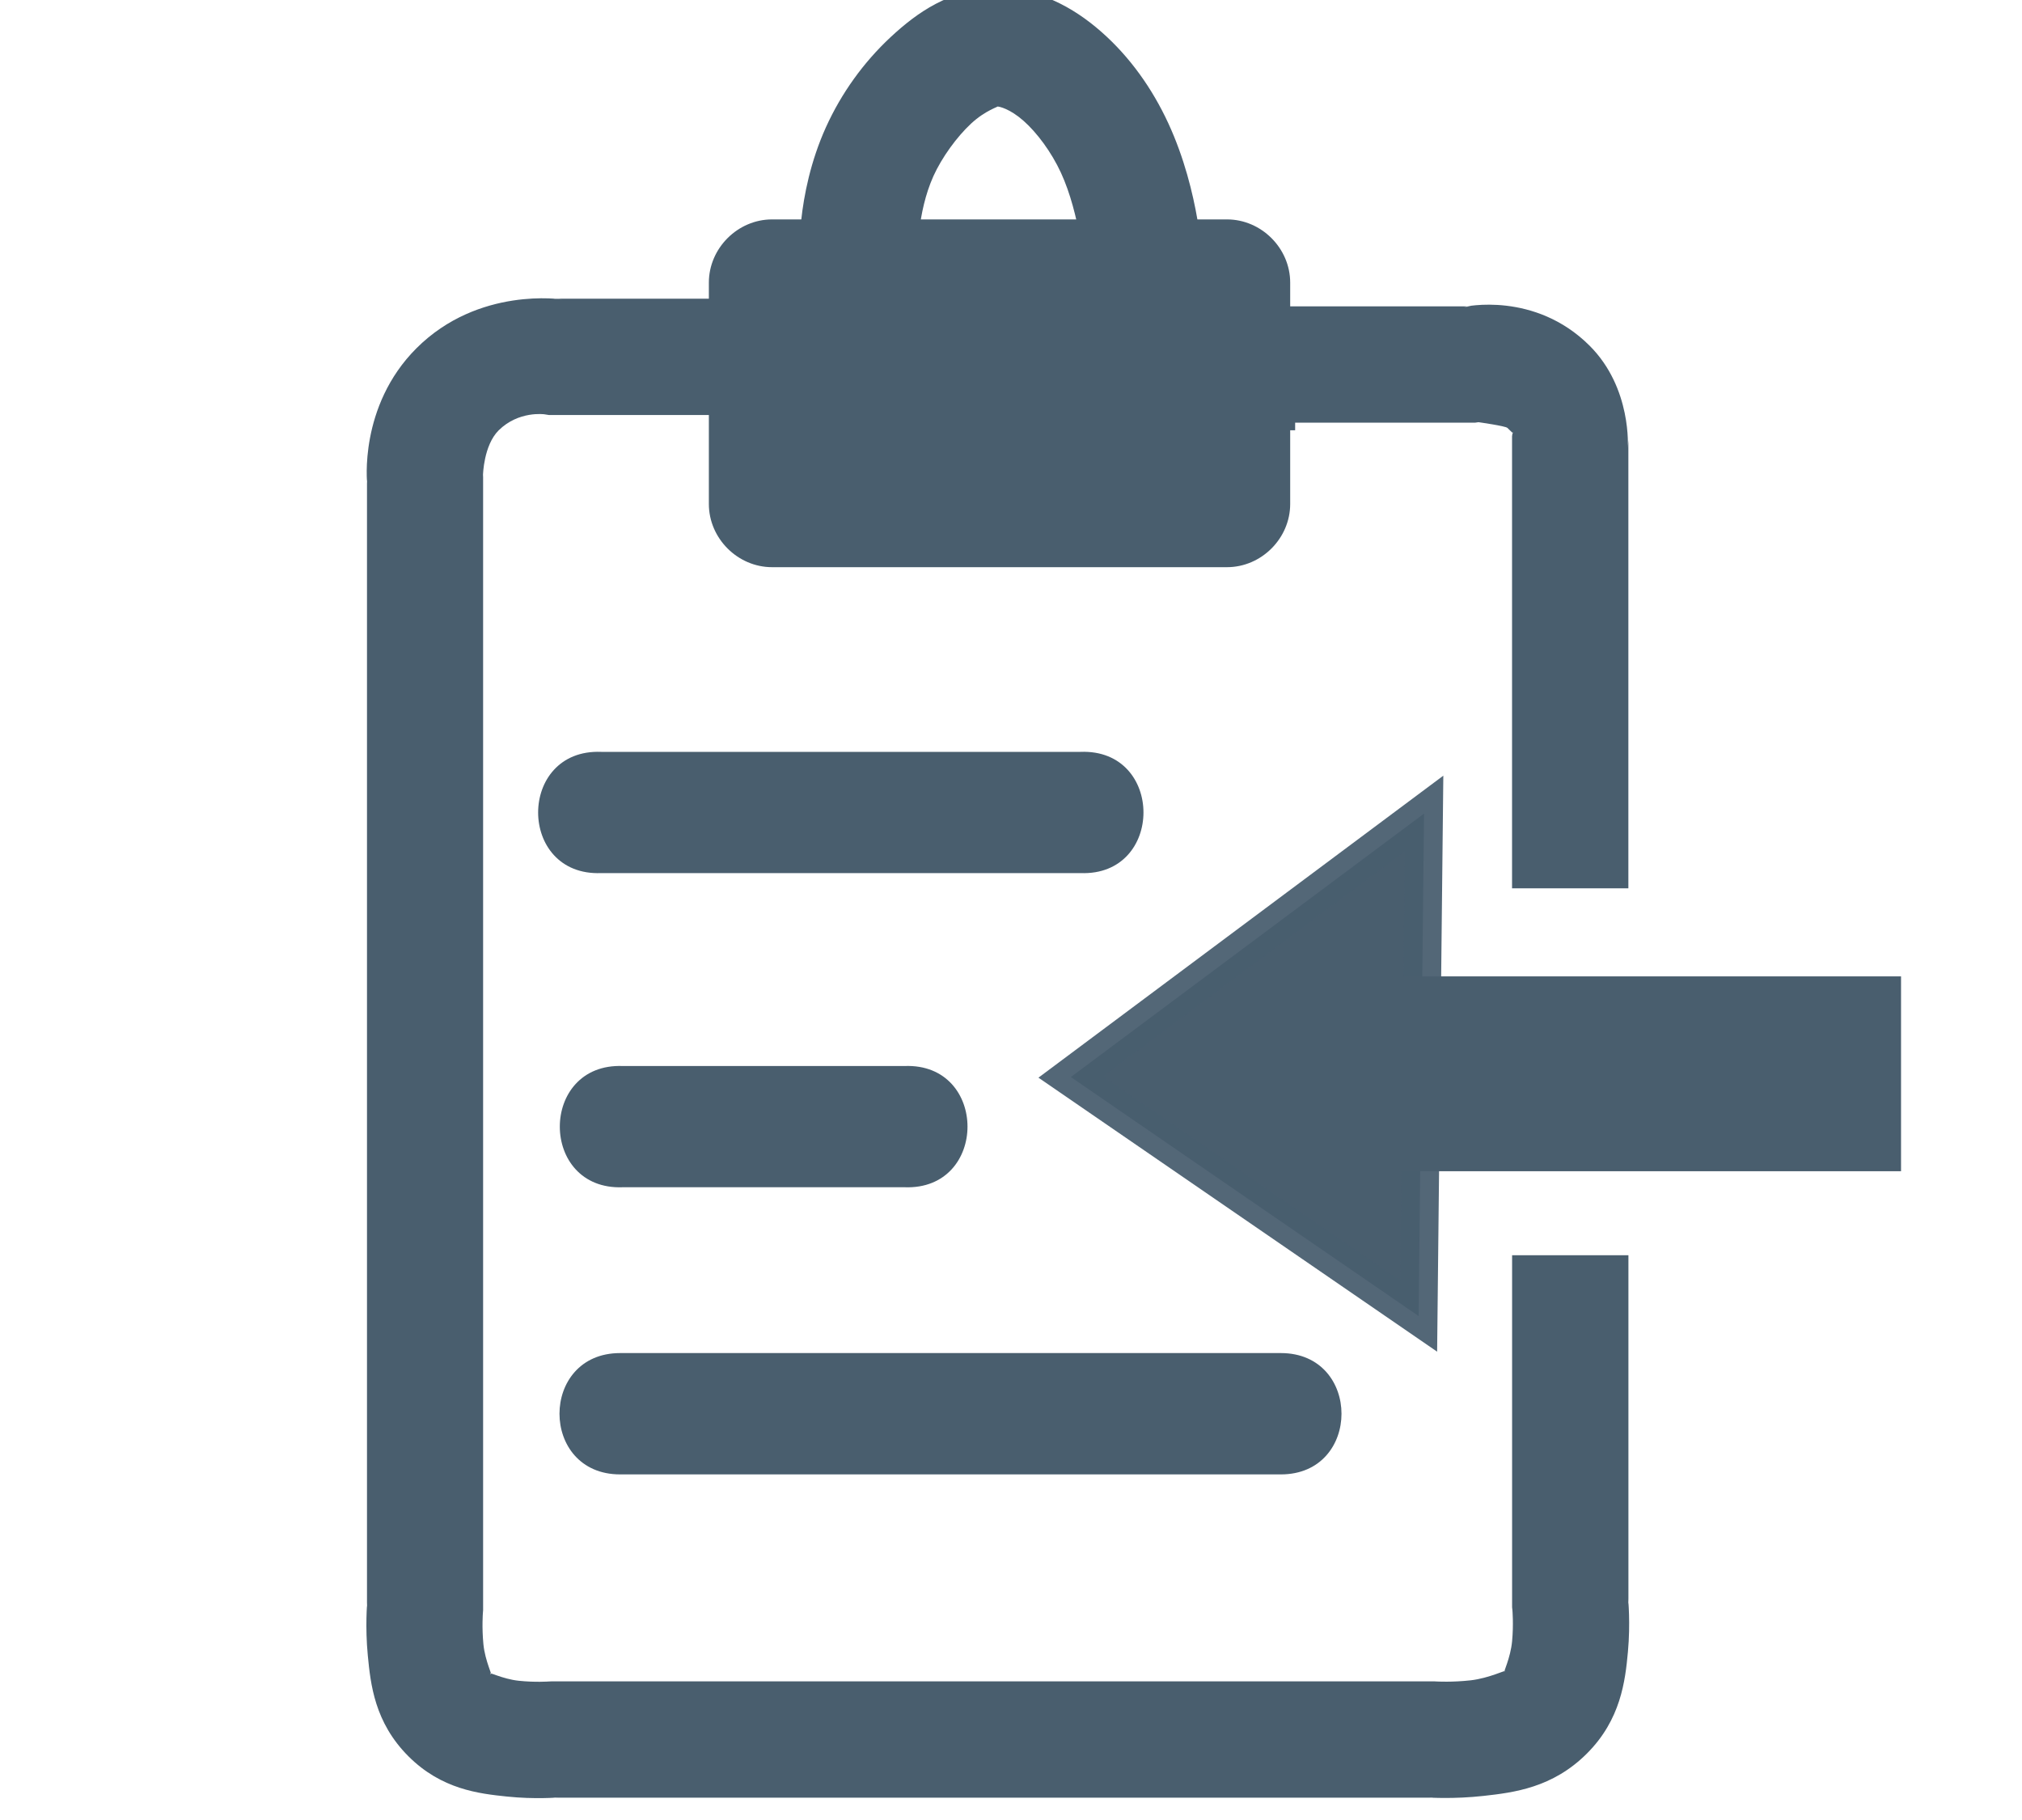
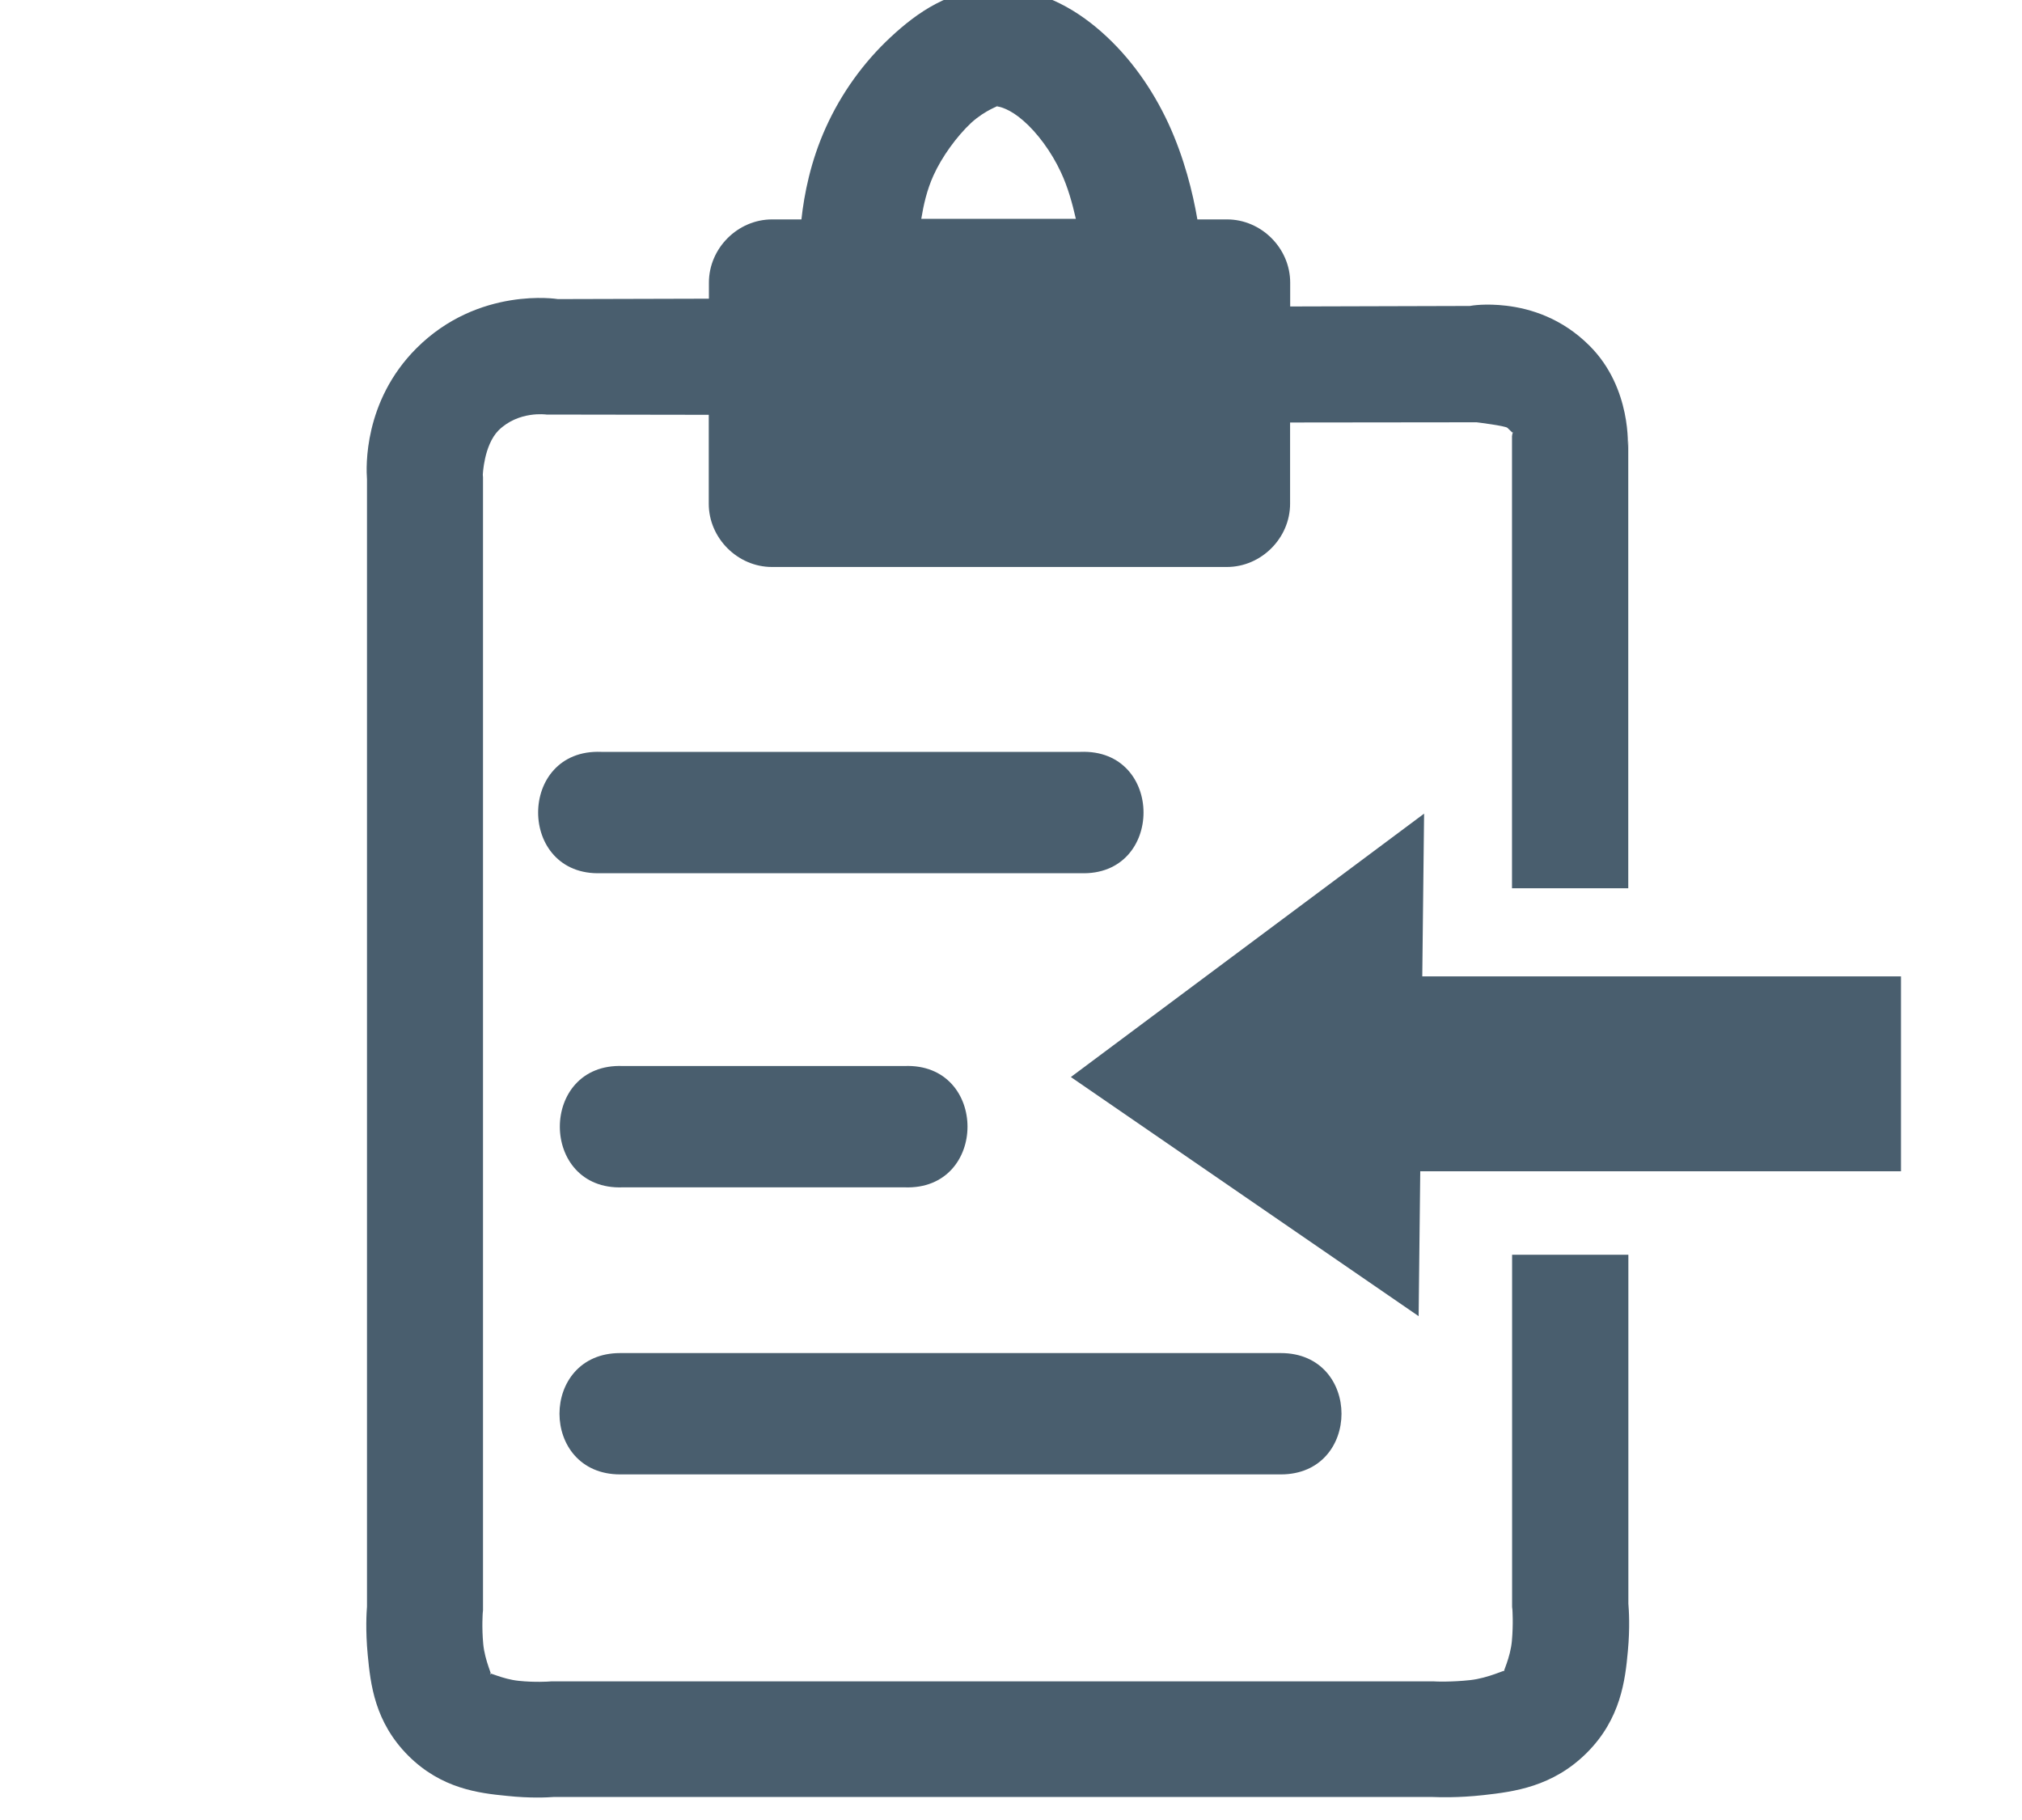
- <svg xmlns="http://www.w3.org/2000/svg" version="1.1" id="Layer_1" x="0px" y="0px" width="40px" height="36px" viewBox="0 0 40 36" enable-background="new 0 0 40 36" xml:space="preserve">
-   <defs id="defs3625">
-     <marker orient="auto" refY="0.0" refX="0.0" id="TriangleOutL" style="overflow:visible">
-       <path id="path4682" d="M 5.77,0.0 L -2.88,5.0 L -2.88,-5.0 L 5.77,0.0 z " style="fill-rule:evenodd;stroke:#2970ff;stroke-width:1pt;stroke-opacity:1;fill:#2970ff;fill-opacity:1" transform="scale(0.8)" />
-     </marker>
-     <marker orient="auto" refY="0.0" refX="0.0" id="Arrow2Lend" style="overflow:visible;">
-       <path id="path4561" style="fill-rule:evenodd;stroke-width:0.625;stroke-linejoin:round;stroke:#000000;stroke-opacity:1;fill:#000000;fill-opacity:1" d="M 8.719,4.034 L -2.207,0.016 L 8.719,-4.002 C 6.973,-1.63 6.983,1.616 8.719,4.034 z " transform="scale(1.1) rotate(180) translate(1,0)" />
-     </marker>
-     <marker orient="auto" refY="0.0" refX="0.0" id="Arrow2Lstart" style="overflow:visible">
-       <path id="path4558" style="fill-rule:evenodd;stroke-width:0.625;stroke-linejoin:round;stroke:#000000;stroke-opacity:1;fill:#000000;fill-opacity:1" d="M 8.719,4.034 L -2.207,0.016 L 8.719,-4.002 C 6.973,-1.63 6.983,1.616 8.719,4.034 z " transform="scale(1.1) translate(1,0)" />
-     </marker>
-   </defs>
-   <path style="color:#000000;font-style:normal;font-variant:normal;font-weight:normal;font-stretch:normal;font-size:medium;line-height:normal;font-family:sans-serif;text-indent:0;text-align:start;text-decoration:none;text-decoration-line:none;text-decoration-style:solid;text-decoration-color:#000000;letter-spacing:normal;word-spacing:normal;text-transform:none;direction:ltr;block-progression:tb;writing-mode:lr-tb;baseline-shift:baseline;text-anchor:start;white-space:normal;clip-rule:nonzero;display:inline;overflow:visible;visibility:visible;opacity:1;isolation:auto;mix-blend-mode:normal;color-interpolation:sRGB;color-interpolation-filters:linearRGB;solid-color:#000000;solid-opacity:1;fill:#495e6e;fill-opacity:1;fill-rule:evenodd;stroke:none;stroke-width:2.3;stroke-linecap:butt;stroke-linejoin:miter;stroke-miterlimit:4;stroke-dasharray:none;stroke-dashoffset:0;stroke-opacity:1;color-rendering:auto;image-rendering:auto;shape-rendering:auto;text-rendering:auto;enable-background:accumulate" d="M 10.947,5.908 11.125,5.924 c 0,0 -1.656,-0.265 -2.887,0.965 C 7.089,8.038 7.264,9.57 7.264,9.57 l -0.004,-0.088 0,22.32 0.004,-0.1 c 0,0 -0.043,0.473 0.012,1.043 0.055,0.57 0.134,1.325 0.803,1.994 0.656,0.656 1.394,0.739 1.949,0.797 0.555,0.058 1.014,0.018 1.014,0.018 l -0.092,0.004 17.396,0 -0.076,-0.002 c 0,0 0.492,0.033 1.082,-0.033 0.59,-0.066 1.361,-0.158 2.041,-0.838 0.671,-0.671 0.758,-1.436 0.811,-2.01 0.053,-0.574 0.004,-1.049 0.004,-1.049 l 0.006,0.111 0,-6.908 -2.301,0 0,6.964 0.006,0.055 c 0,0 0.025,0.279 -0.006,0.615 -0.031,0.336 -0.186,0.637 -0.145,0.596 0.039,-0.039 -0.307,0.136 -0.674,0.178 -0.367,0.041 -0.674,0.023 -0.674,0.023 l -0.037,-0.002 -17.479,0 -0.045,0.002 c 0,0 -0.271,0.02 -0.596,-0.014 -0.325,-0.034 -0.616,-0.192 -0.559,-0.135 0.055,0.055 -0.108,-0.249 -0.141,-0.588 -0.033,-0.339 -0.01,-0.621 -0.01,-0.621 l 0.004,-0.051 0,-22.414 -0.002,-0.043 c 0,0 0.012,-0.584 0.309,-0.881 C 10.26,8.121 10.77,8.195 10.77,8.195 l 0.088,0.014 4.447,0 0,-2.301 z M 29.799,6.047 C 29.314,5.99 28.963,6.07 28.963,6.07 l 0.143,-0.01 -4.419,0 0,2.451 -0.216,0 1.15,0 0,-0.15 3.557,0 0.07,-0.01 c 0,0 0.534,0.075 0.572,0.113 0.168,0.168 0.104,0.086 0.104,0.086 l -0.012,0.078 0,8.943 2.301,0 0,-8.865 -0.012,0.156 c 0,0 0.087,-1.183 -0.754,-2.023 C 30.904,6.297 30.284,6.104 29.799,6.047 Z" id="path3684" />
-   <path style="color:#000000;font-style:normal;font-variant:normal;font-weight:normal;font-stretch:normal;font-size:medium;line-height:normal;font-family:sans-serif;text-indent:0;text-align:start;text-decoration:none;text-decoration-line:none;text-decoration-style:solid;text-decoration-color:#000000;letter-spacing:normal;word-spacing:normal;text-transform:none;direction:ltr;block-progression:tb;writing-mode:lr-tb;baseline-shift:baseline;text-anchor:start;white-space:normal;clip-rule:nonzero;display:inline;overflow:visible;visibility:visible;opacity:1;isolation:auto;mix-blend-mode:normal;color-interpolation:sRGB;color-interpolation-filters:linearRGB;solid-color:#000000;solid-opacity:1;fill:#495e6e;fill-opacity:1;fill-rule:evenodd;stroke:none;stroke-width:2.338;stroke-linecap:butt;stroke-linejoin:miter;stroke-miterlimit:4;stroke-dasharray:none;stroke-dashoffset:0;stroke-opacity:1;color-rendering:auto;image-rendering:auto;shape-rendering:auto;text-rendering:auto;enable-background:accumulate" d="m 19.65,-0.229 c -0.865,0.029 -1.496,0.465 -2.031,0.963 -0.535,0.498 -0.976,1.11 -1.281,1.785 -0.61,1.351 -0.52,2.67 -0.52,2.67 l 2.336,-0.117 c 0,0 -0.018,-0.859 0.312,-1.59 0.165,-0.365 0.459,-0.772 0.744,-1.037 0.285,-0.266 0.561,-0.339 0.518,-0.338 0.044,-0.001 0.252,0.047 0.518,0.281 0.266,0.234 0.553,0.619 0.742,1.029 0.379,0.821 0.467,1.941 0.467,1.941 l 2.336,-0.123 c 0,0 -0.045,-1.425 -0.68,-2.799 C 22.794,1.751 22.352,1.127 21.791,0.633 21.23,0.139 20.513,-0.258 19.65,-0.229 Z" id="path4490" />
-   <path style="color:#000000;font-style:normal;font-variant:normal;font-weight:normal;font-stretch:normal;font-size:medium;line-height:normal;font-family:sans-serif;text-indent:0;text-align:start;text-decoration:none;text-decoration-line:none;text-decoration-style:solid;text-decoration-color:#000000;letter-spacing:normal;word-spacing:normal;text-transform:none;direction:ltr;block-progression:tb;writing-mode:lr-tb;baseline-shift:baseline;text-anchor:start;white-space:normal;clip-rule:nonzero;display:inline;overflow:visible;visibility:visible;opacity:1;isolation:auto;mix-blend-mode:normal;color-interpolation:sRGB;color-interpolation-filters:linearRGB;solid-color:#000000;solid-opacity:1;fill:#495e6e;fill-opacity:1;fill-rule:nonzero;stroke:none;stroke-width:1.5;stroke-linecap:butt;stroke-linejoin:miter;stroke-miterlimit:4;stroke-dasharray:none;stroke-dashoffset:0;stroke-opacity:1;color-rendering:auto;image-rendering:auto;shape-rendering:auto;text-rendering:auto;enable-background:accumulate" d="m 15.273,4.34 c -0.68,-10e-8 -1.25,0.57 -1.25,1.25 l 0,4.379 c -1e-6,0.68 0.57,1.25 1.25,1.25 l 9,0 c 0.68,0 1.25,-0.57 1.25,-1.25 l 0,-4.379 c 0,-0.68 -0.57,-1.25 -1.25,-1.25 z" id="rect4486" />
-   <path style="color:#000000;font-style:normal;font-variant:normal;font-weight:normal;font-stretch:normal;font-size:medium;line-height:normal;font-family:sans-serif;text-indent:0;text-align:start;text-decoration:none;text-decoration-line:none;text-decoration-style:solid;text-decoration-color:#000000;letter-spacing:normal;word-spacing:normal;text-transform:none;direction:ltr;block-progression:tb;writing-mode:lr-tb;baseline-shift:baseline;text-anchor:start;white-space:normal;clip-rule:nonzero;display:inline;overflow:visible;visibility:visible;opacity:1;isolation:auto;mix-blend-mode:normal;color-interpolation:sRGB;color-interpolation-filters:linearRGB;solid-color:#000000;solid-opacity:1;fill:#495e6e;fill-opacity:1;fill-rule:evenodd;stroke:none;stroke-width:2.4;stroke-linecap:round;stroke-linejoin:miter;stroke-miterlimit:4;stroke-dasharray:none;stroke-dashoffset:0;stroke-opacity:1;color-rendering:auto;image-rendering:auto;shape-rendering:auto;text-rendering:auto;enable-background:accumulate" d="m 11.892,14.872 c -1.662,-0.064 -1.662,2.463 0,2.398 l 9.482,0 c 1.662,0.064 1.662,-2.463 0,-2.398 z" id="path4492" />
-   <path style="color:#000000;font-style:normal;font-variant:normal;font-weight:normal;font-stretch:normal;font-size:medium;line-height:normal;font-family:sans-serif;text-indent:0;text-align:start;text-decoration:none;text-decoration-line:none;text-decoration-style:solid;text-decoration-color:#000000;letter-spacing:normal;word-spacing:normal;text-transform:none;direction:ltr;block-progression:tb;writing-mode:lr-tb;baseline-shift:baseline;text-anchor:start;white-space:normal;clip-rule:nonzero;display:inline;overflow:visible;visibility:visible;opacity:1;isolation:auto;mix-blend-mode:normal;color-interpolation:sRGB;color-interpolation-filters:linearRGB;solid-color:#000000;solid-opacity:1;fill:#495e6e;fill-opacity:1;fill-rule:evenodd;stroke:none;stroke-width:2.4;stroke-linecap:round;stroke-linejoin:miter;stroke-miterlimit:4;stroke-dasharray:none;stroke-dashoffset:0;stroke-opacity:1;color-rendering:auto;image-rendering:auto;shape-rendering:auto;text-rendering:auto;enable-background:accumulate" d="m 12.321,21.086 c -1.662,-0.064 -1.662,2.463 0,2.398 l 5.572,0 c 1.662,0.064 1.662,-2.463 0,-2.398 z" id="path4492-3" />
-   <path style="color:#000000;font-style:normal;font-variant:normal;font-weight:normal;font-stretch:normal;font-size:medium;line-height:normal;font-family:sans-serif;text-indent:0;text-align:start;text-decoration:none;text-decoration-line:none;text-decoration-style:solid;text-decoration-color:#000000;letter-spacing:normal;word-spacing:normal;text-transform:none;direction:ltr;block-progression:tb;writing-mode:lr-tb;baseline-shift:baseline;text-anchor:start;white-space:normal;clip-rule:nonzero;display:inline;overflow:visible;visibility:visible;opacity:1;isolation:auto;mix-blend-mode:normal;color-interpolation:sRGB;color-interpolation-filters:linearRGB;solid-color:#000000;solid-opacity:1;fill:#495e6e;fill-opacity:1;fill-rule:evenodd;stroke:none;stroke-width:2.4;stroke-linecap:round;stroke-linejoin:miter;stroke-miterlimit:4;stroke-dasharray:none;stroke-dashoffset:0;stroke-opacity:1;color-rendering:auto;image-rendering:auto;shape-rendering:auto;text-rendering:auto;enable-background:accumulate" d="m 12.268,26.764 c -1.6,0 -1.6,2.4 0,2.4 l 13.07,0 c 1.6,0 1.6,-2.4 0,-2.4 z" id="path4492-6" />
-   <g id="g7722" style="fill:#495e6e;fill-opacity:1">
-     <path style="color:#000000;font-style:normal;font-variant:normal;font-weight:normal;font-stretch:normal;font-size:medium;line-height:normal;font-family:sans-serif;text-indent:0;text-align:start;text-decoration:none;text-decoration-line:none;text-decoration-style:solid;text-decoration-color:#000000;letter-spacing:normal;word-spacing:normal;text-transform:none;direction:ltr;block-progression:tb;writing-mode:lr-tb;baseline-shift:baseline;text-anchor:start;white-space:normal;clip-rule:nonzero;display:inline;overflow:visible;visibility:visible;opacity:1;isolation:auto;mix-blend-mode:normal;color-interpolation:sRGB;color-interpolation-filters:linearRGB;solid-color:#000000;solid-opacity:1;fill:#495e6e;fill-opacity:1;fill-rule:evenodd;stroke:none;stroke-width:0.7;stroke-linecap:butt;stroke-linejoin:miter;stroke-miterlimit:4;stroke-dasharray:none;stroke-dashoffset:0;stroke-opacity:1;color-rendering:auto;image-rendering:auto;shape-rendering:auto;text-rendering:auto;enable-background:accumulate" d="m 25.486,20.686 0,0.701 1.131,0 0,-0.701 -1.131,0 z" id="path4534" />
-     <path style="fill:#495e6e;fill-opacity:1;fill-rule:evenodd;stroke:#495e6f;stroke-width:0.56pt;stroke-opacity:0.941" d="m 21.184,21.304 6.987,-5.211 -0.107,9.939 z" id="path7726" />
+ <svg xmlns="http://www.w3.org/2000/svg" width="40" height="36" viewBox="0 0 40 36">
+   <path style="line-height:normal;text-indent:0;text-align:start;text-decoration-line:none;text-decoration-style:solid;text-decoration-color:#000000;text-transform:none;block-progression:tb;isolation:auto;mix-blend-mode:normal" d="M19.65-.23c-.864.03-1.496.467-2.03.964-.536.498-.977 1.11-1.282 1.786-.302.666-.43 1.323-.484 1.82h-.58c-.68 0-1.25.57-1.25 1.25v.318l-2.988.008s-1.567-.258-2.798.973c-1.05 1.05-.996 2.36-.978 2.59v22.3c-.008.1-.033.46.015.96.055.57.134 1.32.803 1.99.656.653 1.395.74 1.95.794.47.05.81.03.92.022h17.398c.1.003.487.02 1.007-.038.59-.067 1.36-.16 2.04-.838.67-.67.758-1.437.81-2.01.044-.47.02-.808.01-.94v-6.9h-2.3v6.965l.006.056s.02.28-.01.616c-.03.337-.19.64-.15.597.04-.04-.31.14-.677.18-.367.04-.674.027-.674.027l-.037-.002H10.9l-.043.003s-.273.02-.597-.014c-.325-.033-.616-.19-.56-.134.056.054-.107-.25-.14-.59-.032-.34-.01-.62-.01-.62l.005-.05V9.438l-.004-.044s.02-.584.31-.88c.4-.395.95-.314.95-.314l3.21.005v1.76c0 .678.57 1.25 1.25 1.25h9c.68 0 1.25-.572 1.25-1.25V8.357h.1l3.59-.004s.57.07.61.11c.167.167.103.085.103.085l-.013.08v8.942h2.3V8.707l-.01.156s.086-1.183-.755-2.023c-.542-.543-1.162-.736-1.65-.793-.41-.048-.68-.003-.72.005l-3.553.01V5.59c0-.68-.57-1.25-1.25-1.25h-.586c-.09-.527-.26-1.22-.575-1.902-.32-.687-.76-1.31-1.32-1.805-.56-.494-1.28-.89-2.14-.862zm.08 2.337c.042 0 .25.047.516.282.266.23.553.61.742 1.02.136.29.225.612.295.92h-3.058c.044-.27.11-.57.242-.86.165-.366.458-.77.744-1.038.29-.265.57-.34.52-.338z" color="#000" font-family="sans-serif" white-space="normal" overflow="visible" solid-color="#000000" fill="#495e6e" fill-rule="evenodd" />
+   <path style="line-height:normal;text-indent:0;text-align:start;text-decoration-line:none;text-decoration-style:solid;text-decoration-color:#000000;text-transform:none;block-progression:tb;isolation:auto;mix-blend-mode:normal" d="M11.892 14.872c-1.662-.064-1.662 2.463 0 2.4h9.483c1.662.063 1.662-2.464 0-2.4zm.428 6.214c-1.66-.064-1.66 2.463 0 2.4h5.573c1.662.063 1.662-2.464 0-2.4zm-.052 5.678c-1.6 0-1.6 2.4 0 2.4h13.07c1.6 0 1.6-2.4 0-2.4z" color="#000" font-family="sans-serif" white-space="normal" overflow="visible" solid-color="#000000" fill="#495e6e" fill-rule="evenodd" />
+   <g fill="#495e6e" fill-rule="evenodd">
+     <path style="line-height:normal;text-indent:0;text-align:start;text-decoration-line:none;text-decoration-style:solid;text-decoration-color:#000000;text-transform:none;block-progression:tb;isolation:auto;mix-blend-mode:normal" d="M25.486 20.686v.7h1.13v-.7h-1.13z" color="#000" font-family="sans-serif" white-space="normal" overflow="visible" solid-color="#000000" />
+     <path d="M28.172 16.094l-6.988 5.21 6.88 4.73.032-2.866h9.51v-3.855h-9.47l.036-3.22z" />
  </g>
-   <path style="color:#000000;font-style:normal;font-variant:normal;font-weight:normal;font-stretch:normal;font-size:medium;line-height:normal;font-family:sans-serif;text-indent:0;text-align:start;text-decoration:none;text-decoration-line:none;text-decoration-style:solid;text-decoration-color:#000000;letter-spacing:normal;word-spacing:normal;text-transform:none;direction:ltr;block-progression:tb;writing-mode:lr-tb;baseline-shift:baseline;text-anchor:start;white-space:normal;clip-rule:nonzero;display:inline;overflow:visible;visibility:visible;opacity:1;isolation:auto;mix-blend-mode:normal;color-interpolation:sRGB;color-interpolation-filters:linearRGB;solid-color:#000000;solid-opacity:1;fill:#495e6e;fill-opacity:1;fill-rule:evenodd;stroke:none;stroke-width:2.3;stroke-linecap:butt;stroke-linejoin:miter;stroke-miterlimit:4;stroke-dasharray:none;stroke-dashoffset:0;stroke-opacity:1;color-rendering:auto;image-rendering:auto;shape-rendering:auto;text-rendering:auto;enable-background:accumulate" d="m 25.822,19.313 0,3.854 11.785,0 0,-3.854 z" id="path6344" />
</svg>
